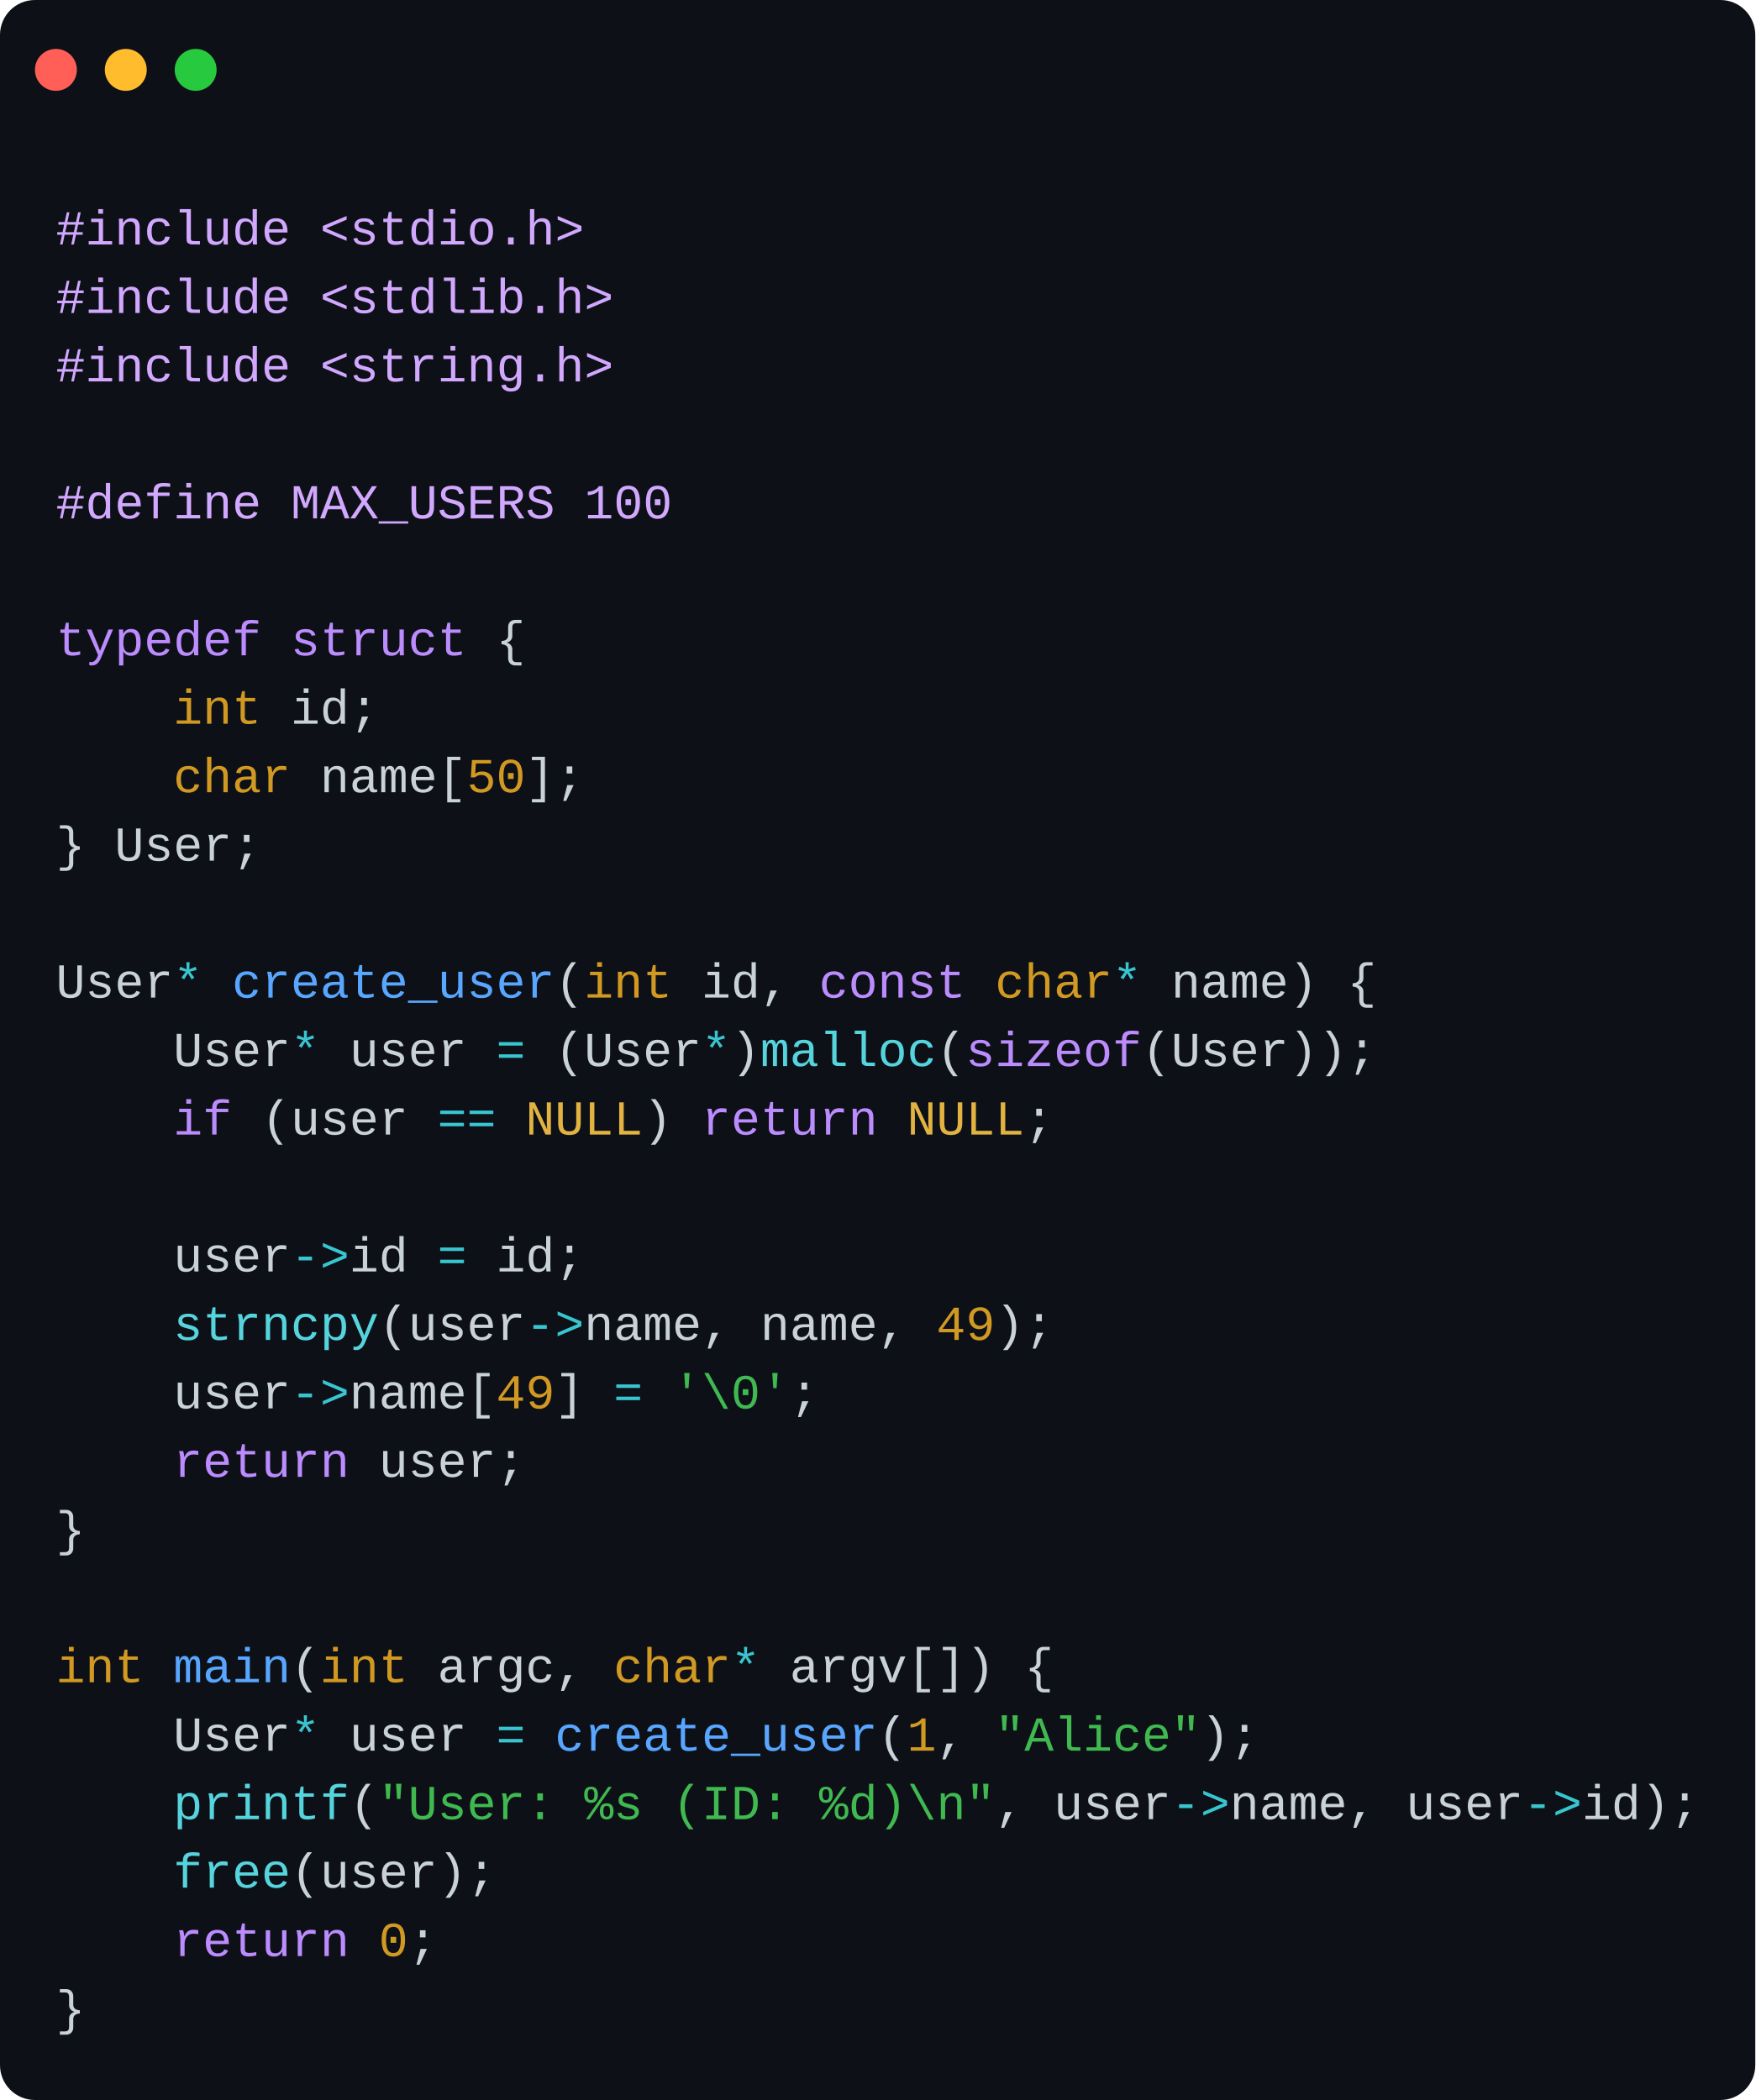
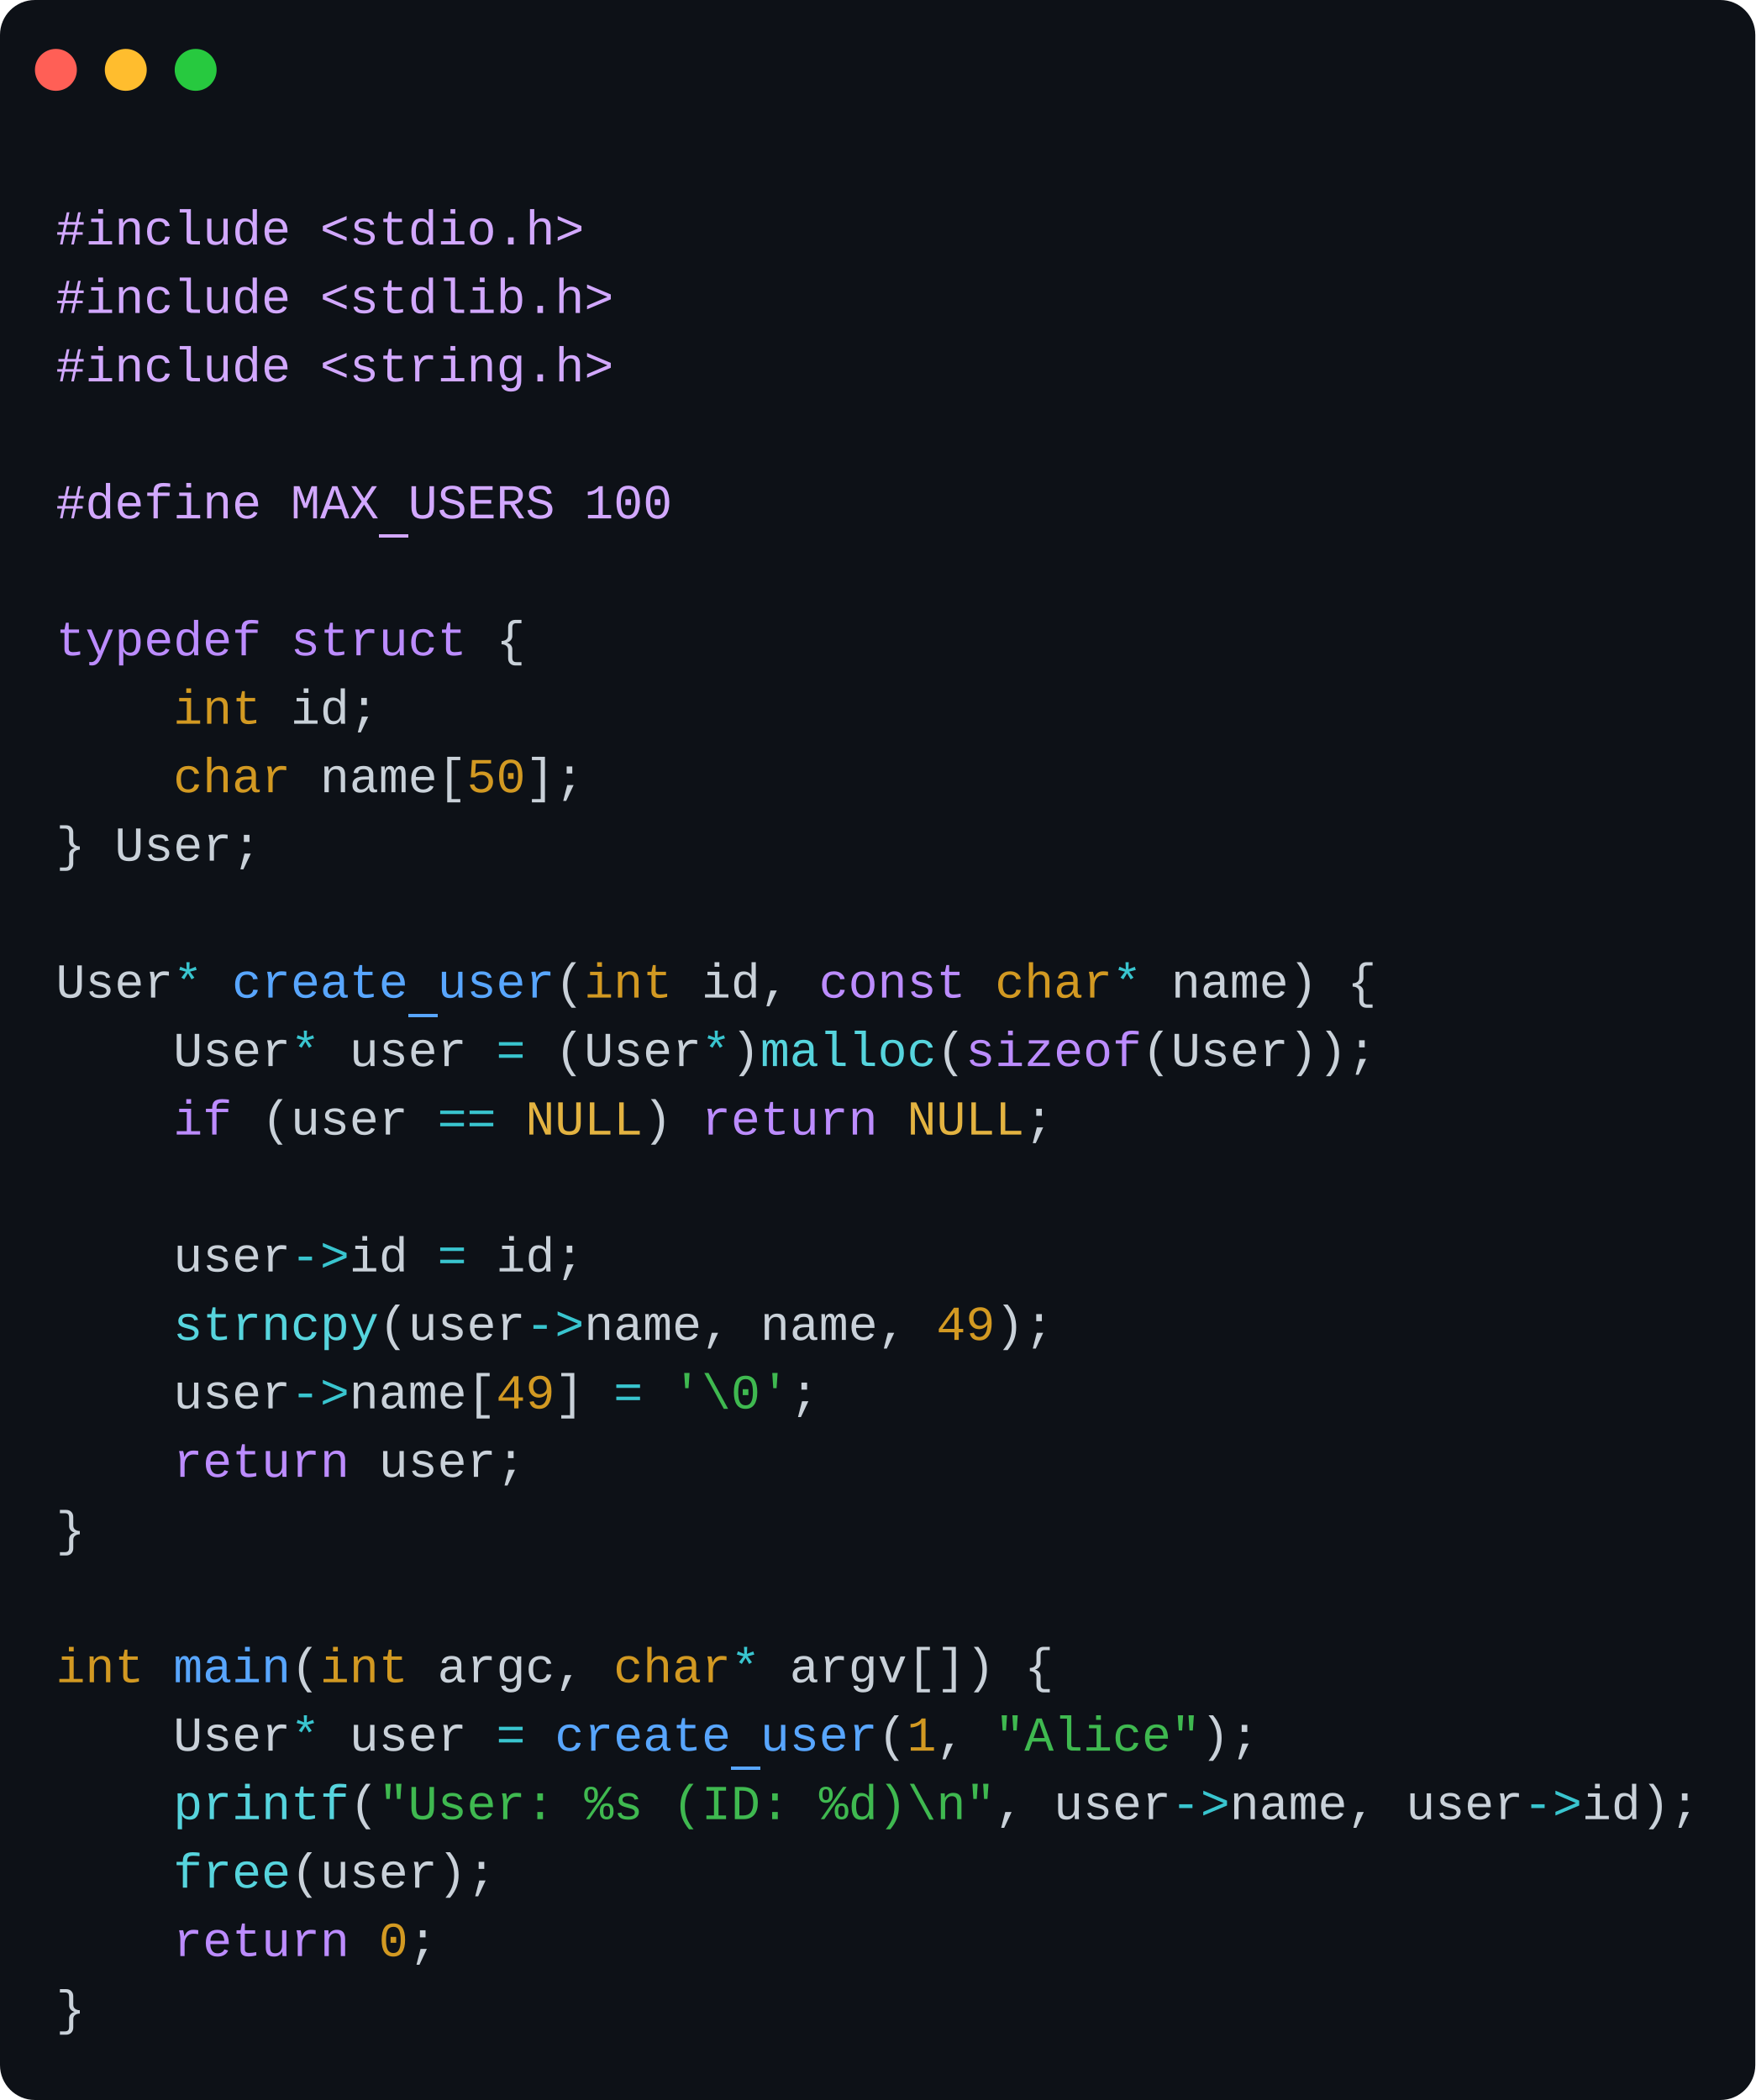
<svg xmlns="http://www.w3.org/2000/svg" viewBox="0 0 502.4 601.2" width="502.4" height="601.2">
  <rect x="0" y="0" width="502.4" height="601.2" fill="#0d1117" rx="10" ry="10" />
  <g class="title-bar">
    <circle cx="16" cy="20" r="6" fill="#ff5f56" />
    <circle cx="36" cy="20" r="6" fill="#ffbd2e" />
    <circle cx="56" cy="20" r="6" fill="#27c93f" />
+   </g>
+   <g class="glyphs">
+     <rect x="108.4" y="153" width="8.4" height="1" fill="#d2a8ff" shape-rendering="crispEdges" />
+     <rect x="116.8" y="290.2" width="8.4" height="1" fill="#58a6ff" shape-rendering="crispEdges" />
+     <rect x="209.2" y="505.8" width="8.4" height="1" fill="#58a6ff" shape-rendering="crispEdges" />
  </g>
  <g class="text">
    <text y="70" font-family="'SF Mono', 'Monaco', 'Menlo', 'Ubuntu Mono', 'Consolas', 'Courier New', monospace" font-size="14" xml:space="preserve">
      <tspan x="16" fill="#d2a8ff">#include &lt;stdio.h&gt;</tspan>
    </text>
    <text y="89.6" font-family="'SF Mono', 'Monaco', 'Menlo', 'Ubuntu Mono', 'Consolas', 'Courier New', monospace" font-size="14" xml:space="preserve">
      <tspan x="16" fill="#d2a8ff">#include &lt;stdlib.h&gt;</tspan>
    </text>
    <text y="109.2" font-family="'SF Mono', 'Monaco', 'Menlo', 'Ubuntu Mono', 'Consolas', 'Courier New', monospace" font-size="14" xml:space="preserve">
      <tspan x="16" fill="#d2a8ff">#include &lt;string.h&gt;</tspan>
    </text>
    <text y="148.4" font-family="'SF Mono', 'Monaco', 'Menlo', 'Ubuntu Mono', 'Consolas', 'Courier New', monospace" font-size="14" xml:space="preserve">
-       <tspan x="16" fill="#d2a8ff">#define MAX_USERS 100</tspan>
+       <tspan x="16" fill="#d2a8ff">#define MAX</tspan>
+       <tspan x="116.8" fill="#d2a8ff">USERS 100</tspan>
    </text>
    <text y="187.6" font-family="'SF Mono', 'Monaco', 'Menlo', 'Ubuntu Mono', 'Consolas', 'Courier New', monospace" font-size="14" xml:space="preserve">
      <tspan x="16" fill="#bc8cff">typedef</tspan>
      <tspan x="74.8" fill="#c9d1d9"> </tspan>
      <tspan x="83.2" fill="#bc8cff">struct</tspan>
      <tspan x="133.6" fill="#c9d1d9"> {</tspan>
    </text>
    <text y="207.2" font-family="'SF Mono', 'Monaco', 'Menlo', 'Ubuntu Mono', 'Consolas', 'Courier New', monospace" font-size="14" xml:space="preserve">
      <tspan x="16" fill="#c9d1d9">    </tspan>
      <tspan x="49.6" fill="#d29922">int</tspan>
      <tspan x="74.8" fill="#c9d1d9"> id;</tspan>
    </text>
    <text y="226.8" font-family="'SF Mono', 'Monaco', 'Menlo', 'Ubuntu Mono', 'Consolas', 'Courier New', monospace" font-size="14" xml:space="preserve">
      <tspan x="16" fill="#c9d1d9">    </tspan>
      <tspan x="49.6" fill="#d29922">char</tspan>
      <tspan x="83.2" fill="#c9d1d9"> name[</tspan>
      <tspan x="133.6" fill="#d29922">50</tspan>
      <tspan x="150.4" fill="#c9d1d9">];</tspan>
    </text>
    <text y="246.4" font-family="'SF Mono', 'Monaco', 'Menlo', 'Ubuntu Mono', 'Consolas', 'Courier New', monospace" font-size="14" xml:space="preserve">
      <tspan x="16" fill="#c9d1d9">} User;</tspan>
    </text>
    <text y="285.6" font-family="'SF Mono', 'Monaco', 'Menlo', 'Ubuntu Mono', 'Consolas', 'Courier New', monospace" font-size="14" xml:space="preserve">
      <tspan x="16" fill="#c9d1d9">User</tspan>
      <tspan x="49.6" fill="#39c5cf">*</tspan>
      <tspan x="58" fill="#c9d1d9"> </tspan>
-       <tspan x="66.4" fill="#58a6ff">create_user</tspan>
+       <tspan x="66.4" fill="#58a6ff">create</tspan>
+       <tspan x="125.2" fill="#58a6ff">user</tspan>
      <tspan x="158.8" fill="#c9d1d9">(</tspan>
      <tspan x="167.2" fill="#d29922">int</tspan>
      <tspan x="192.4" fill="#c9d1d9"> id, </tspan>
      <tspan x="234.4" fill="#bc8cff">const</tspan>
      <tspan x="276.4" fill="#c9d1d9"> </tspan>
      <tspan x="284.8" fill="#d29922">char</tspan>
      <tspan x="318.4" fill="#39c5cf">*</tspan>
      <tspan x="326.8" fill="#c9d1d9"> name) {</tspan>
    </text>
    <text y="305.2" font-family="'SF Mono', 'Monaco', 'Menlo', 'Ubuntu Mono', 'Consolas', 'Courier New', monospace" font-size="14" xml:space="preserve">
      <tspan x="16" fill="#c9d1d9">    User</tspan>
      <tspan x="83.2" fill="#39c5cf">*</tspan>
      <tspan x="91.6" fill="#c9d1d9"> user </tspan>
      <tspan x="142" fill="#39c5cf">=</tspan>
      <tspan x="150.4" fill="#c9d1d9"> (User</tspan>
      <tspan x="200.8" fill="#39c5cf">*</tspan>
      <tspan x="209.2" fill="#c9d1d9">)</tspan>
      <tspan x="217.6" fill="#56d4dd">malloc</tspan>
      <tspan x="268" fill="#c9d1d9">(</tspan>
      <tspan x="276.4" fill="#bc8cff">sizeof</tspan>
      <tspan x="326.8" fill="#c9d1d9">(User));</tspan>
    </text>
    <text y="324.8" font-family="'SF Mono', 'Monaco', 'Menlo', 'Ubuntu Mono', 'Consolas', 'Courier New', monospace" font-size="14" xml:space="preserve">
      <tspan x="16" fill="#c9d1d9">    </tspan>
      <tspan x="49.6" fill="#bc8cff">if</tspan>
      <tspan x="66.4" fill="#c9d1d9"> (user </tspan>
      <tspan x="125.2" fill="#39c5cf">==</tspan>
      <tspan x="142" fill="#c9d1d9"> </tspan>
      <tspan x="150.4" fill="#e3b341">NULL</tspan>
      <tspan x="184" fill="#c9d1d9">) </tspan>
      <tspan x="200.8" fill="#bc8cff">return</tspan>
      <tspan x="251.2" fill="#c9d1d9"> </tspan>
      <tspan x="259.6" fill="#e3b341">NULL</tspan>
      <tspan x="293.2" fill="#c9d1d9">;</tspan>
    </text>
    <text y="364" font-family="'SF Mono', 'Monaco', 'Menlo', 'Ubuntu Mono', 'Consolas', 'Courier New', monospace" font-size="14" xml:space="preserve">
      <tspan x="16" fill="#c9d1d9">    user</tspan>
      <tspan x="83.2" fill="#39c5cf">-&gt;</tspan>
      <tspan x="100" fill="#c9d1d9">id </tspan>
      <tspan x="125.2" fill="#39c5cf">=</tspan>
      <tspan x="133.6" fill="#c9d1d9"> id;</tspan>
    </text>
    <text y="383.6" font-family="'SF Mono', 'Monaco', 'Menlo', 'Ubuntu Mono', 'Consolas', 'Courier New', monospace" font-size="14" xml:space="preserve">
      <tspan x="16" fill="#c9d1d9">    </tspan>
      <tspan x="49.6" fill="#56d4dd">strncpy</tspan>
      <tspan x="108.4" fill="#c9d1d9">(user</tspan>
      <tspan x="150.4" fill="#39c5cf">-&gt;</tspan>
      <tspan x="167.2" fill="#c9d1d9">name, name, </tspan>
      <tspan x="268" fill="#d29922">49</tspan>
      <tspan x="284.8" fill="#c9d1d9">);</tspan>
    </text>
    <text y="403.2" font-family="'SF Mono', 'Monaco', 'Menlo', 'Ubuntu Mono', 'Consolas', 'Courier New', monospace" font-size="14" xml:space="preserve">
      <tspan x="16" fill="#c9d1d9">    user</tspan>
      <tspan x="83.2" fill="#39c5cf">-&gt;</tspan>
      <tspan x="100" fill="#c9d1d9">name[</tspan>
      <tspan x="142" fill="#d29922">49</tspan>
      <tspan x="158.8" fill="#c9d1d9">] </tspan>
      <tspan x="175.6" fill="#39c5cf">=</tspan>
      <tspan x="184" fill="#c9d1d9"> </tspan>
      <tspan x="192.4" fill="#3fb950">'\0'</tspan>
      <tspan x="226" fill="#c9d1d9">;</tspan>
    </text>
    <text y="422.8" font-family="'SF Mono', 'Monaco', 'Menlo', 'Ubuntu Mono', 'Consolas', 'Courier New', monospace" font-size="14" xml:space="preserve">
      <tspan x="16" fill="#c9d1d9">    </tspan>
      <tspan x="49.6" fill="#bc8cff">return</tspan>
      <tspan x="100" fill="#c9d1d9"> user;</tspan>
    </text>
    <text y="442.4" font-family="'SF Mono', 'Monaco', 'Menlo', 'Ubuntu Mono', 'Consolas', 'Courier New', monospace" font-size="14" xml:space="preserve">
      <tspan x="16" fill="#c9d1d9">}</tspan>
    </text>
    <text y="481.6" font-family="'SF Mono', 'Monaco', 'Menlo', 'Ubuntu Mono', 'Consolas', 'Courier New', monospace" font-size="14" xml:space="preserve">
      <tspan x="16" fill="#d29922">int</tspan>
      <tspan x="41.2" fill="#c9d1d9"> </tspan>
      <tspan x="49.6" fill="#58a6ff">main</tspan>
      <tspan x="83.2" fill="#c9d1d9">(</tspan>
      <tspan x="91.6" fill="#d29922">int</tspan>
      <tspan x="116.8" fill="#c9d1d9"> argc, </tspan>
      <tspan x="175.6" fill="#d29922">char</tspan>
      <tspan x="209.2" fill="#39c5cf">*</tspan>
      <tspan x="217.6" fill="#c9d1d9"> argv[]) {</tspan>
    </text>
    <text y="501.2" font-family="'SF Mono', 'Monaco', 'Menlo', 'Ubuntu Mono', 'Consolas', 'Courier New', monospace" font-size="14" xml:space="preserve">
      <tspan x="16" fill="#c9d1d9">    User</tspan>
      <tspan x="83.2" fill="#39c5cf">*</tspan>
      <tspan x="91.6" fill="#c9d1d9"> user </tspan>
      <tspan x="142" fill="#39c5cf">=</tspan>
      <tspan x="150.4" fill="#c9d1d9"> </tspan>
-       <tspan x="158.8" fill="#58a6ff">create_user</tspan>
+       <tspan x="158.8" fill="#58a6ff">create</tspan>
+       <tspan x="217.6" fill="#58a6ff">user</tspan>
      <tspan x="251.2" fill="#c9d1d9">(</tspan>
      <tspan x="259.6" fill="#d29922">1</tspan>
      <tspan x="268" fill="#c9d1d9">, </tspan>
      <tspan x="284.8" fill="#3fb950">"Alice"</tspan>
      <tspan x="343.6" fill="#c9d1d9">);</tspan>
    </text>
    <text y="520.8" font-family="'SF Mono', 'Monaco', 'Menlo', 'Ubuntu Mono', 'Consolas', 'Courier New', monospace" font-size="14" xml:space="preserve">
      <tspan x="16" fill="#c9d1d9">    </tspan>
      <tspan x="49.6" fill="#56d4dd">printf</tspan>
      <tspan x="100" fill="#c9d1d9">(</tspan>
      <tspan x="108.4" fill="#3fb950">"User: %s (ID: %d)\n"</tspan>
      <tspan x="284.8" fill="#c9d1d9">, user</tspan>
      <tspan x="335.2" fill="#39c5cf">-&gt;</tspan>
      <tspan x="352" fill="#c9d1d9">name, user</tspan>
      <tspan x="436" fill="#39c5cf">-&gt;</tspan>
      <tspan x="452.8" fill="#c9d1d9">id);</tspan>
    </text>
    <text y="540.4" font-family="'SF Mono', 'Monaco', 'Menlo', 'Ubuntu Mono', 'Consolas', 'Courier New', monospace" font-size="14" xml:space="preserve">
      <tspan x="16" fill="#c9d1d9">    </tspan>
      <tspan x="49.6" fill="#56d4dd">free</tspan>
      <tspan x="83.2" fill="#c9d1d9">(user);</tspan>
    </text>
    <text y="560" font-family="'SF Mono', 'Monaco', 'Menlo', 'Ubuntu Mono', 'Consolas', 'Courier New', monospace" font-size="14" xml:space="preserve">
      <tspan x="16" fill="#c9d1d9">    </tspan>
      <tspan x="49.6" fill="#bc8cff">return</tspan>
      <tspan x="100" fill="#c9d1d9"> </tspan>
      <tspan x="108.4" fill="#d29922">0</tspan>
      <tspan x="116.8" fill="#c9d1d9">;</tspan>
    </text>
    <text y="579.6" font-family="'SF Mono', 'Monaco', 'Menlo', 'Ubuntu Mono', 'Consolas', 'Courier New', monospace" font-size="14" xml:space="preserve">
      <tspan x="16" fill="#c9d1d9">}</tspan>
    </text>
  </g>
</svg>
